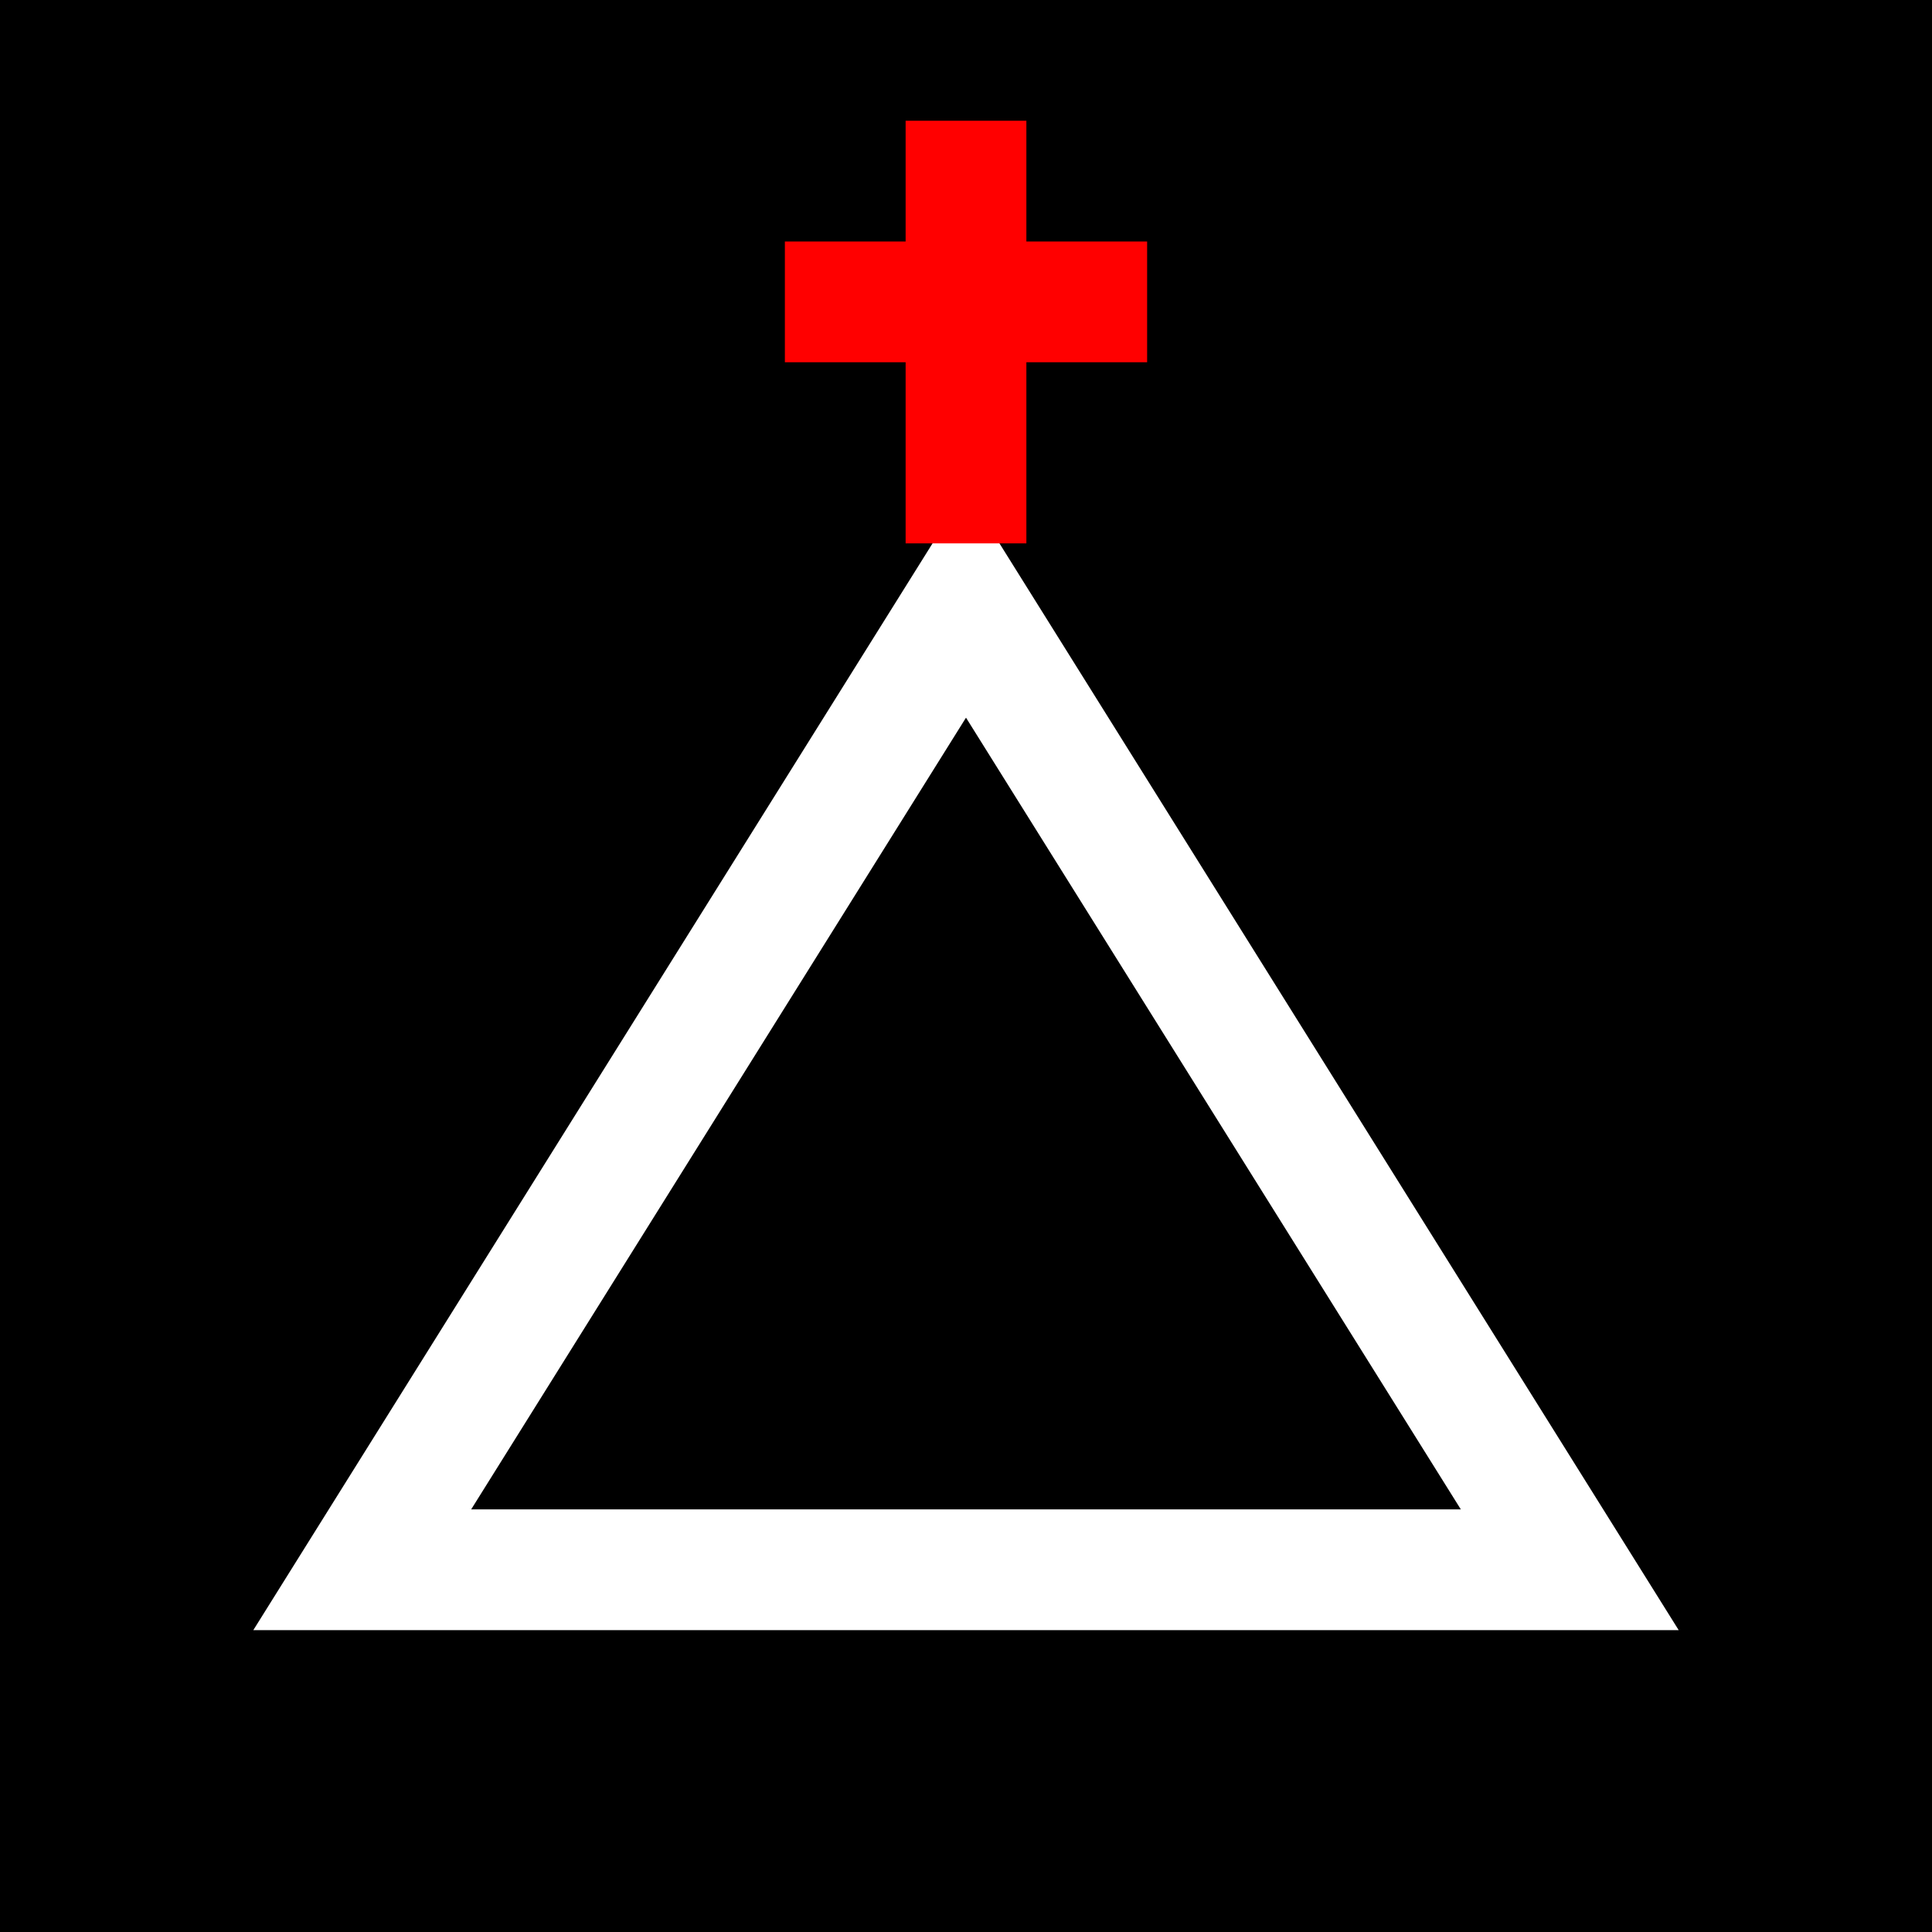
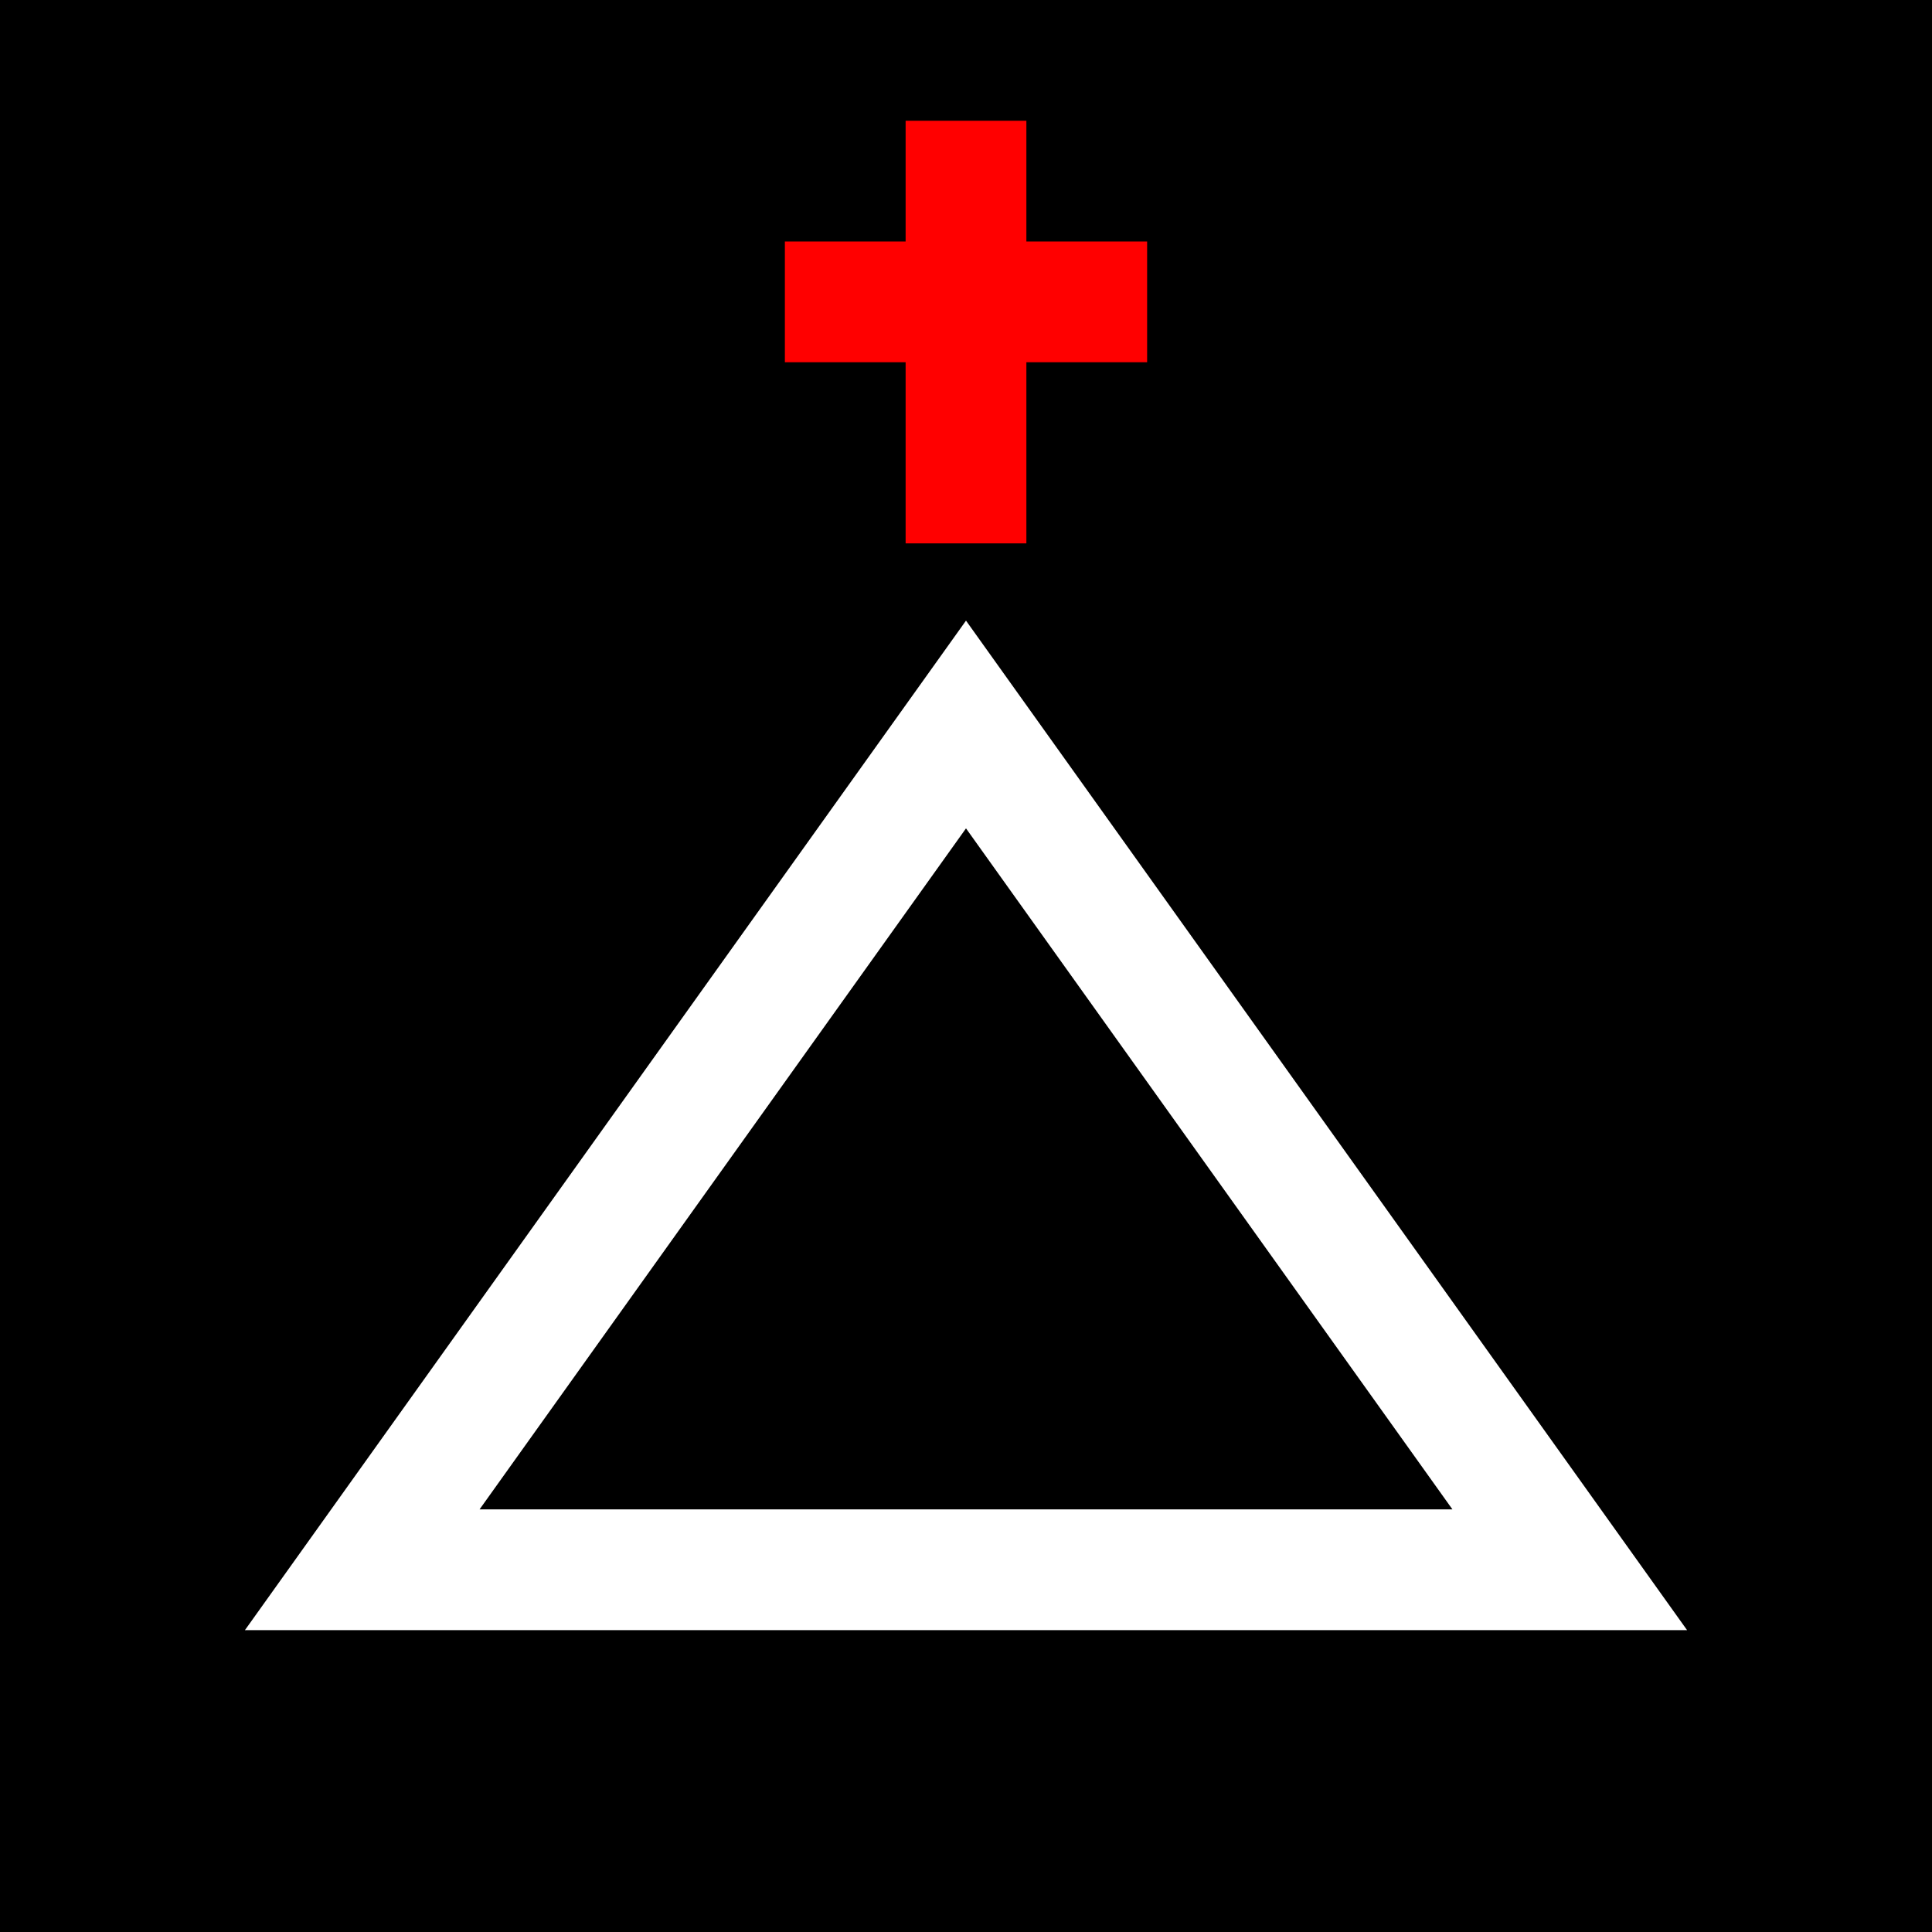
<svg xmlns="http://www.w3.org/2000/svg" width="32" height="32" viewBox="0 0 32 32">
  <rect x="0" y="0" width="32" height="32" fill="black" />
-   <path d="M 16,10 L 6,26 L 26,26 Z" fill="none" stroke="white" stroke-width="2" />
+   <path d="M 16,12 L 6,26 L 26,26 Z" fill="none" stroke="white" stroke-width="2" />
  <rect x="15" y="2" width="2" height="7" fill="red" />
  <rect x="13" y="4" width="6" height="2" fill="red" />
</svg>
